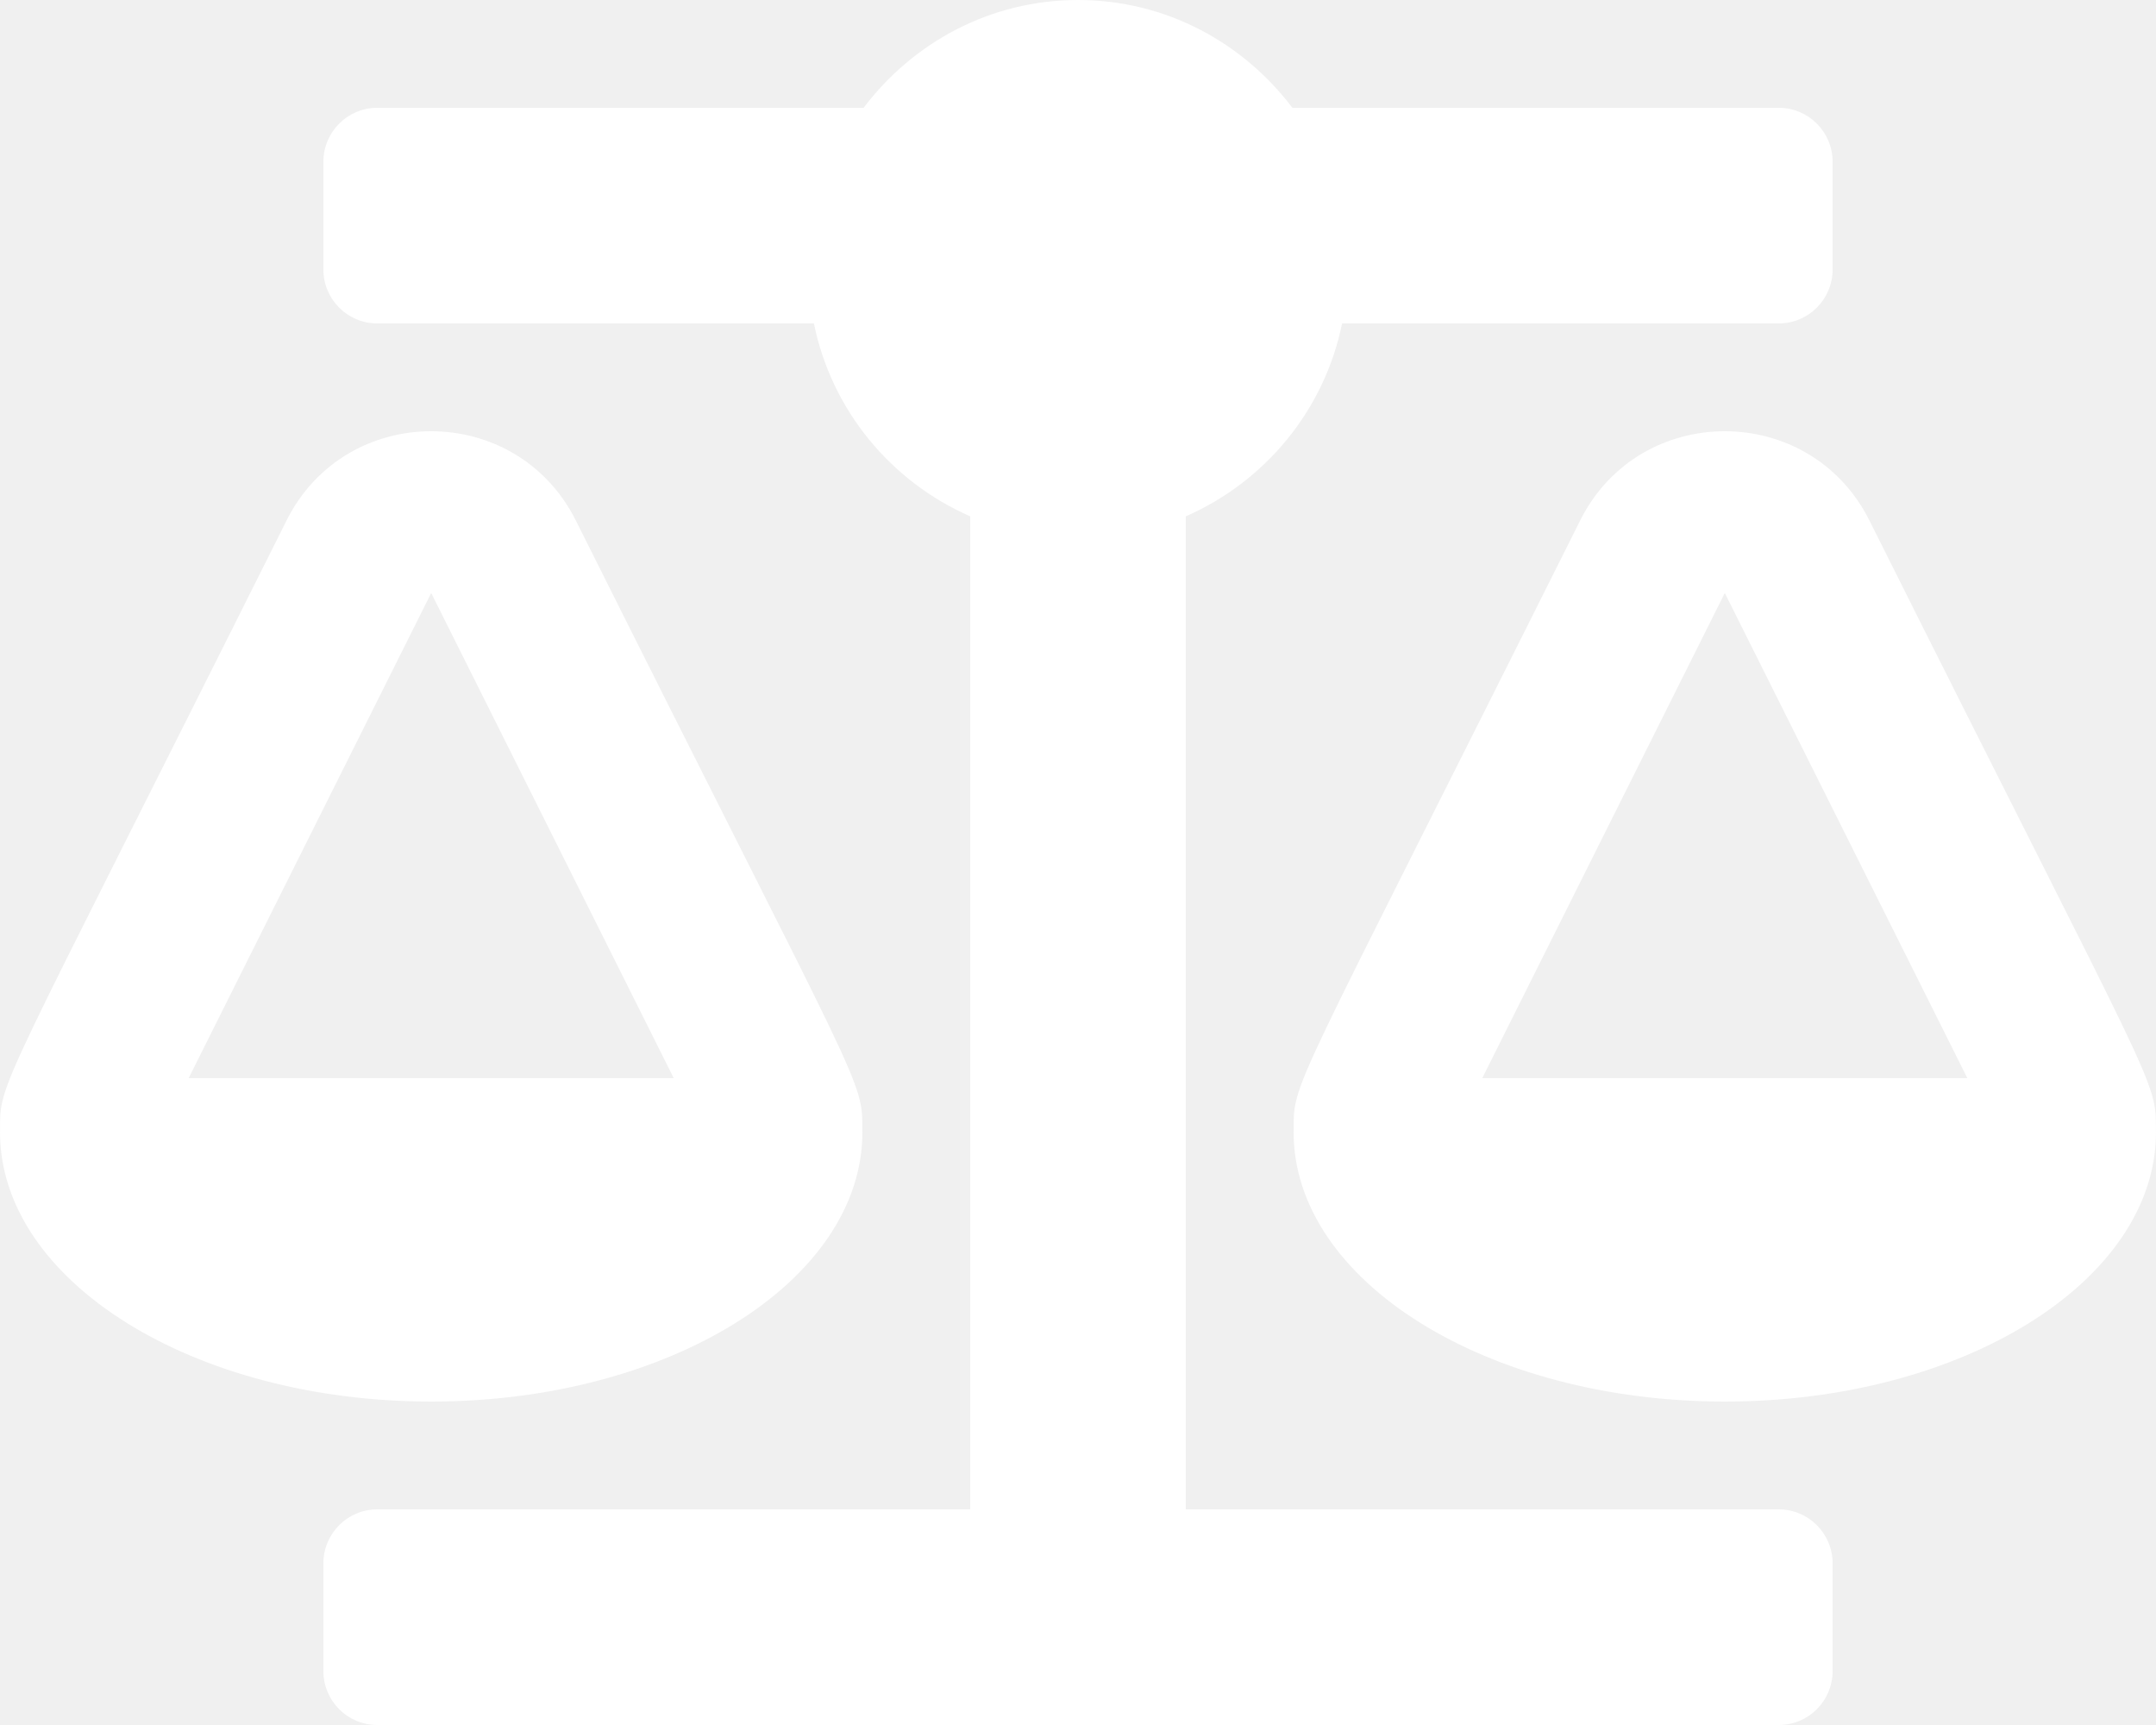
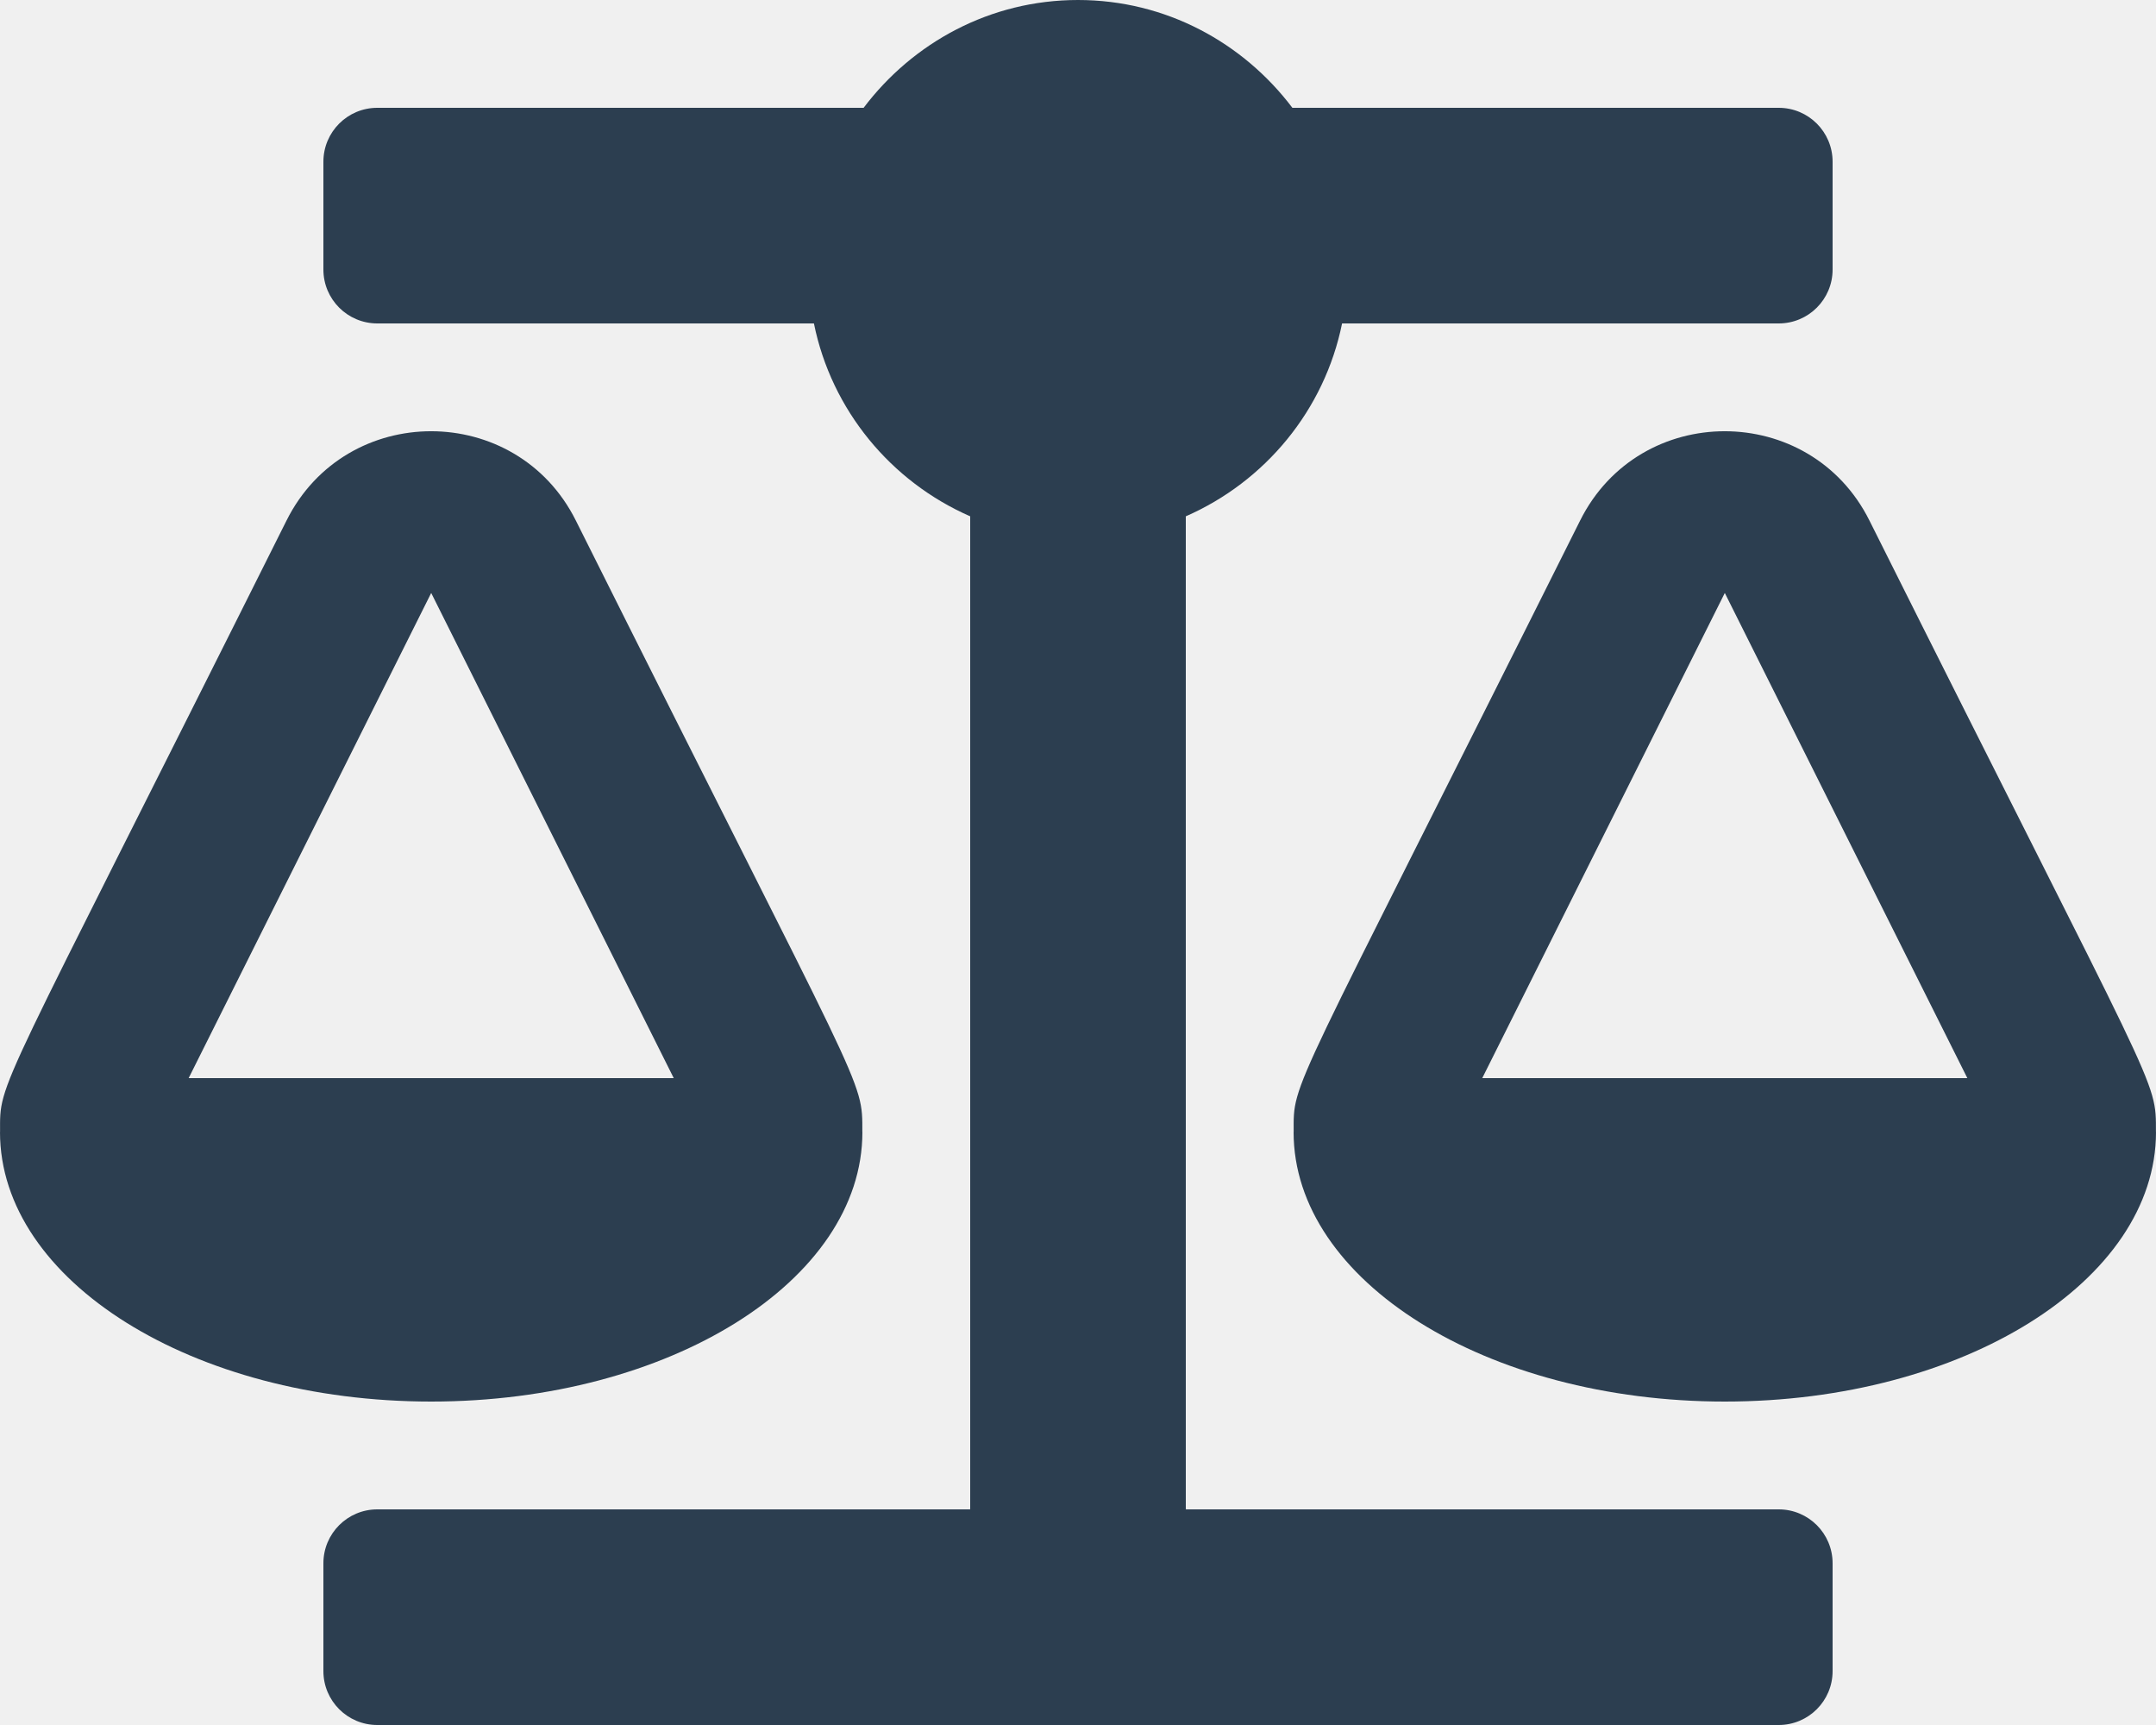
<svg xmlns="http://www.w3.org/2000/svg" aria-hidden="true" focusable="false" data-prefix="fas" data-icon="balance-scale" class="svg-inline--fa fa-balance-scale fa-w-20" role="img" viewBox="0 0 640 512">
-   <path fill="white" d="M256 336h-.02c0-16.18 1.34-8.73-85.05-181.51-17.65-35.29-68.19-35.36-85.87 0C-2.06 328.75.02 320.33.02 336H0c0 44.18 57.31 80 128 80s128-35.82 128-80zM128 176l72 144H56l72-144zm511.98 160c0-16.18 1.34-8.73-85.05-181.51-17.65-35.29-68.19-35.36-85.87 0-87.12 174.26-85.04 165.84-85.04 181.51H384c0 44.18 57.31 80 128 80s128-35.82 128-80h-.02zM440 320l72-144 72 144H440zm88 128H352V153.25c23.51-10.29 41.16-31.48 46.39-57.25H528c8.84 0 16-7.16 16-16V48c0-8.84-7.16-16-16-16H383.64C369.04 12.68 346.09 0 320 0s-49.04 12.68-63.64 32H112c-8.84 0-16 7.16-16 16v32c0 8.84 7.16 16 16 16h129.61c5.23 25.76 22.87 46.96 46.39 57.25V448H112c-8.84 0-16 7.16-16 16v32c0 8.84 7.16 16 16 16h416c8.84 0 16-7.16 16-16v-32c0-8.84-7.16-16-16-16z" />
+   <path fill="#2c3e50" d="M256 336h-.02c0-16.18 1.34-8.73-85.05-181.51-17.65-35.29-68.19-35.36-85.87 0C-2.06 328.75.02 320.33.02 336H0c0 44.18 57.31 80 128 80s128-35.82 128-80zM128 176l72 144H56l72-144zm511.98 160c0-16.18 1.34-8.73-85.05-181.51-17.65-35.29-68.19-35.36-85.87 0-87.12 174.26-85.04 165.84-85.04 181.51H384c0 44.18 57.31 80 128 80s128-35.82 128-80h-.02zM440 320l72-144 72 144H440zm88 128H352V153.25c23.51-10.29 41.16-31.48 46.39-57.25H528c8.84 0 16-7.16 16-16V48c0-8.84-7.16-16-16-16H383.64C369.04 12.68 346.09 0 320 0s-49.04 12.68-63.64 32H112c-8.84 0-16 7.16-16 16v32c0 8.84 7.16 16 16 16h129.61c5.23 25.76 22.87 46.96 46.39 57.25V448H112c-8.84 0-16 7.16-16 16v32c0 8.84 7.16 16 16 16h416c8.84 0 16-7.16 16-16v-32c0-8.84-7.16-16-16-16z" />
</svg>
